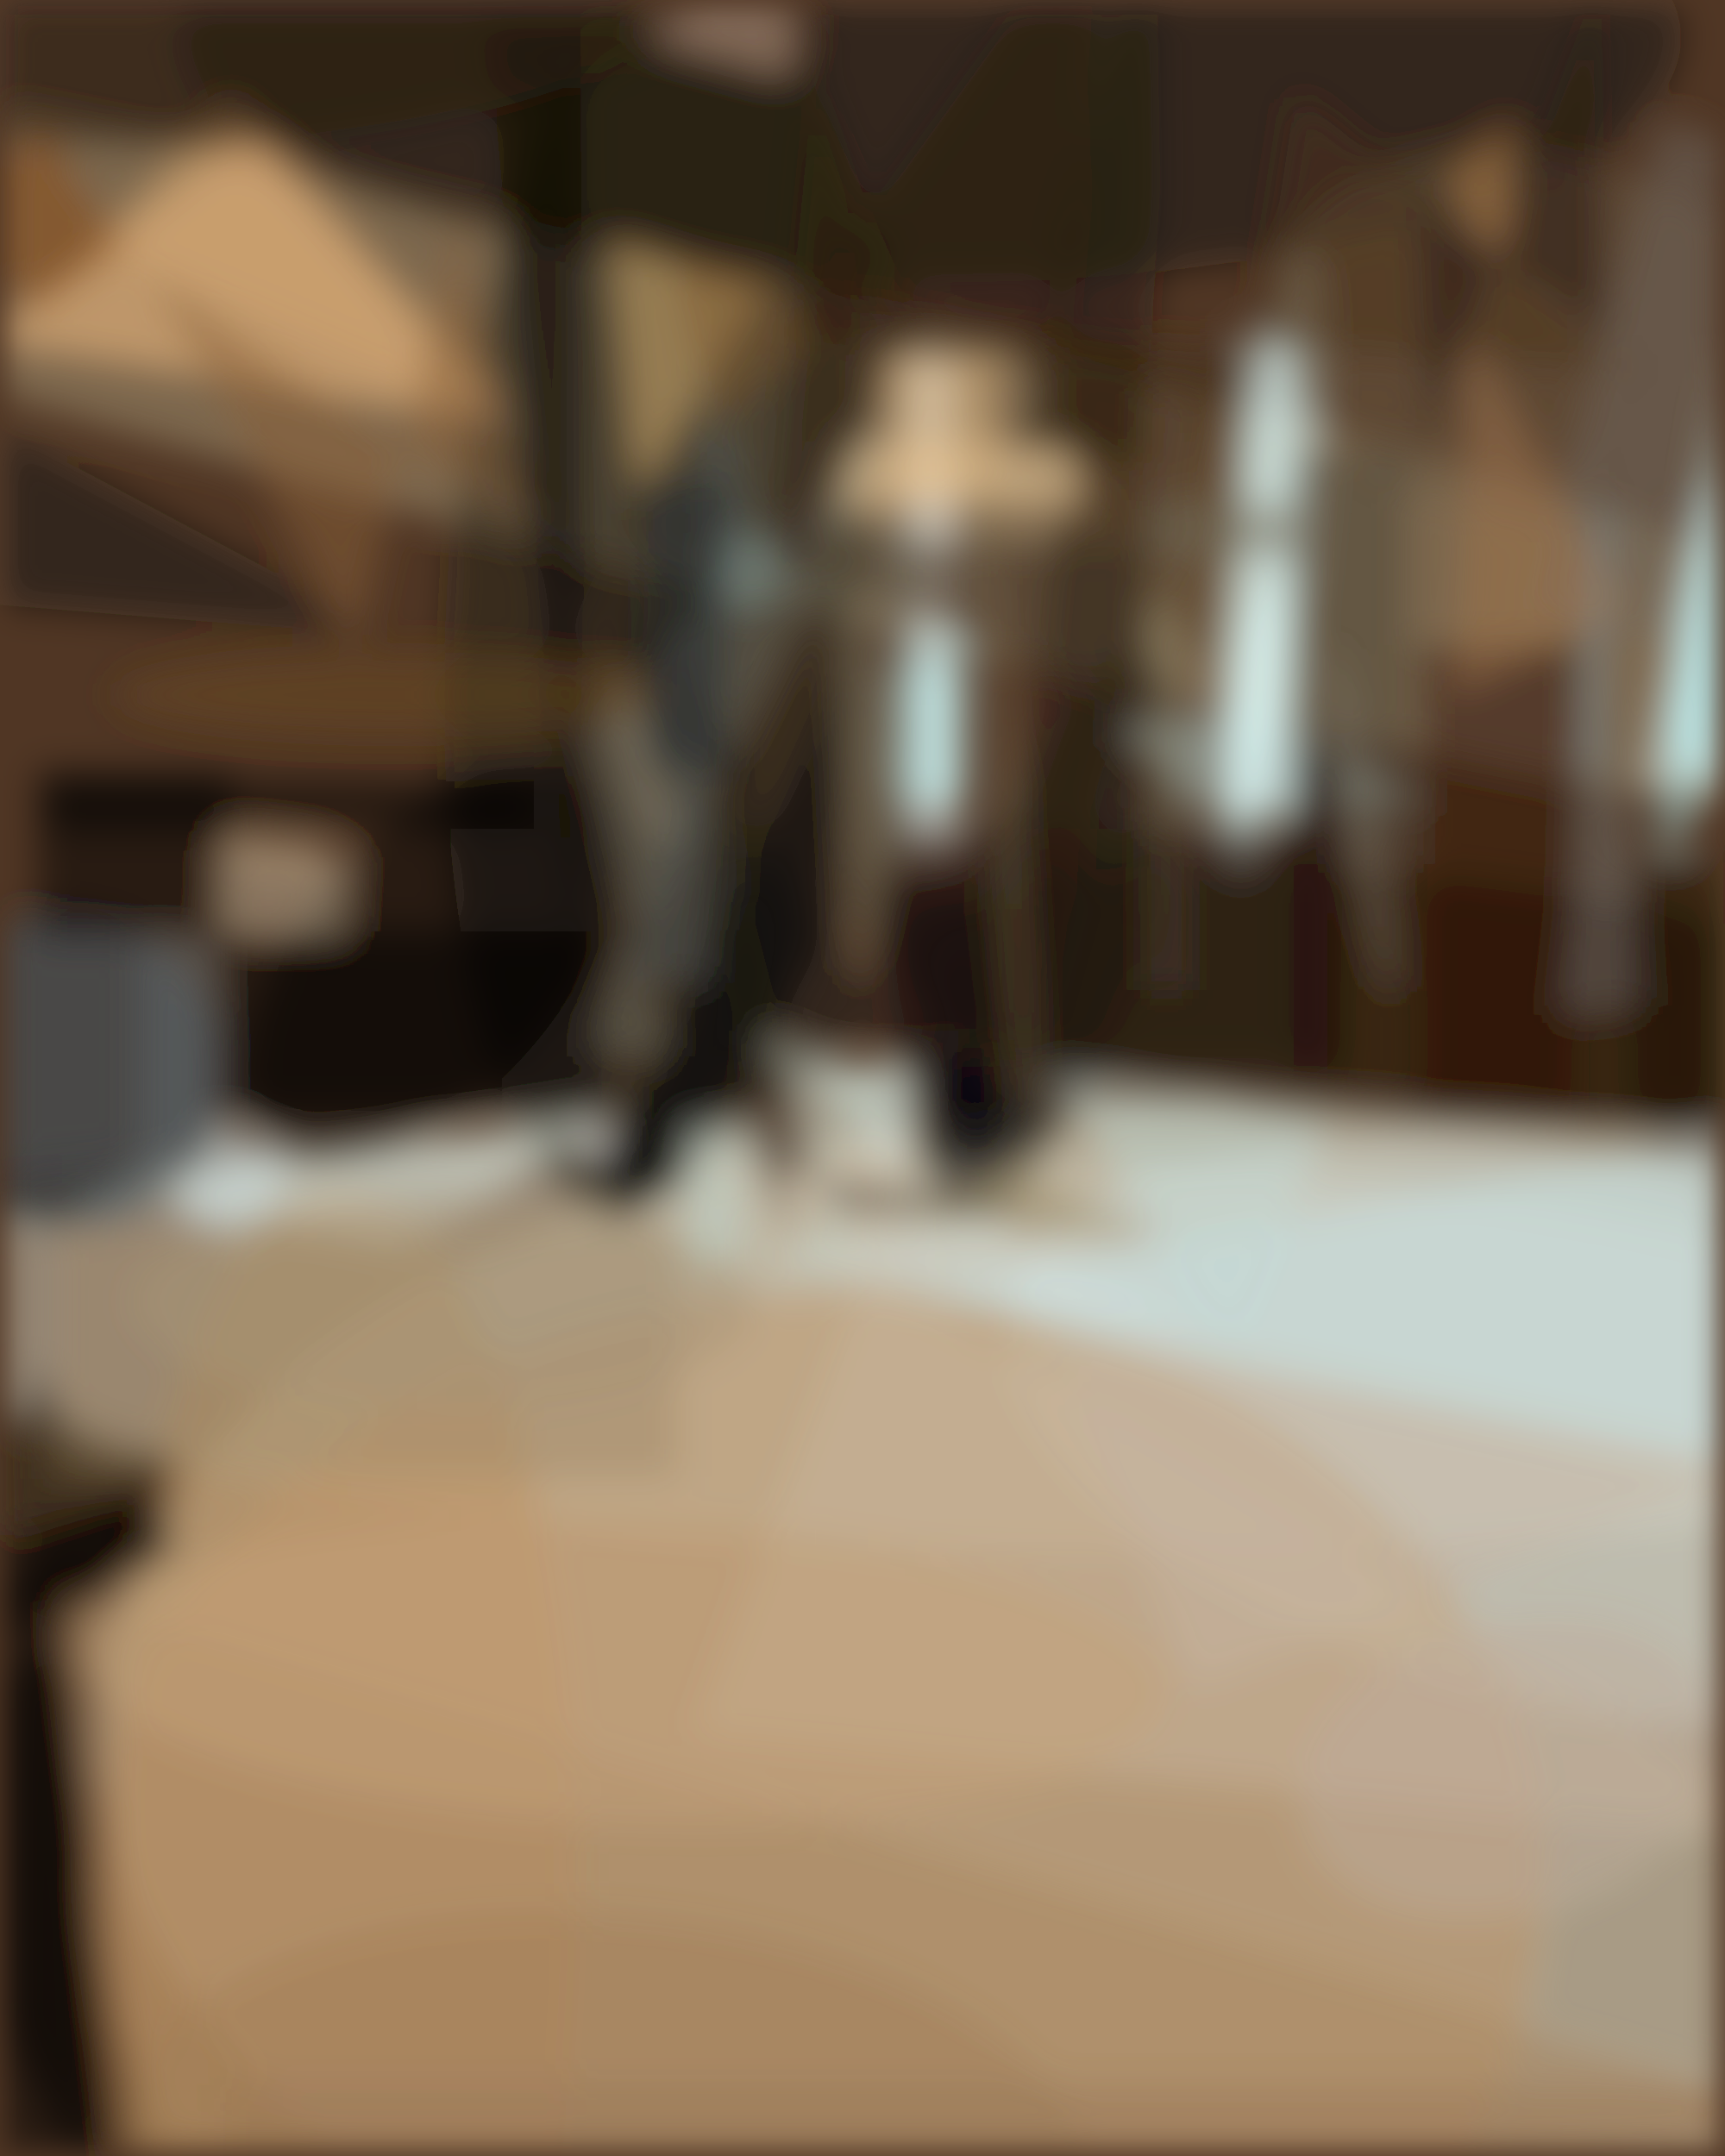
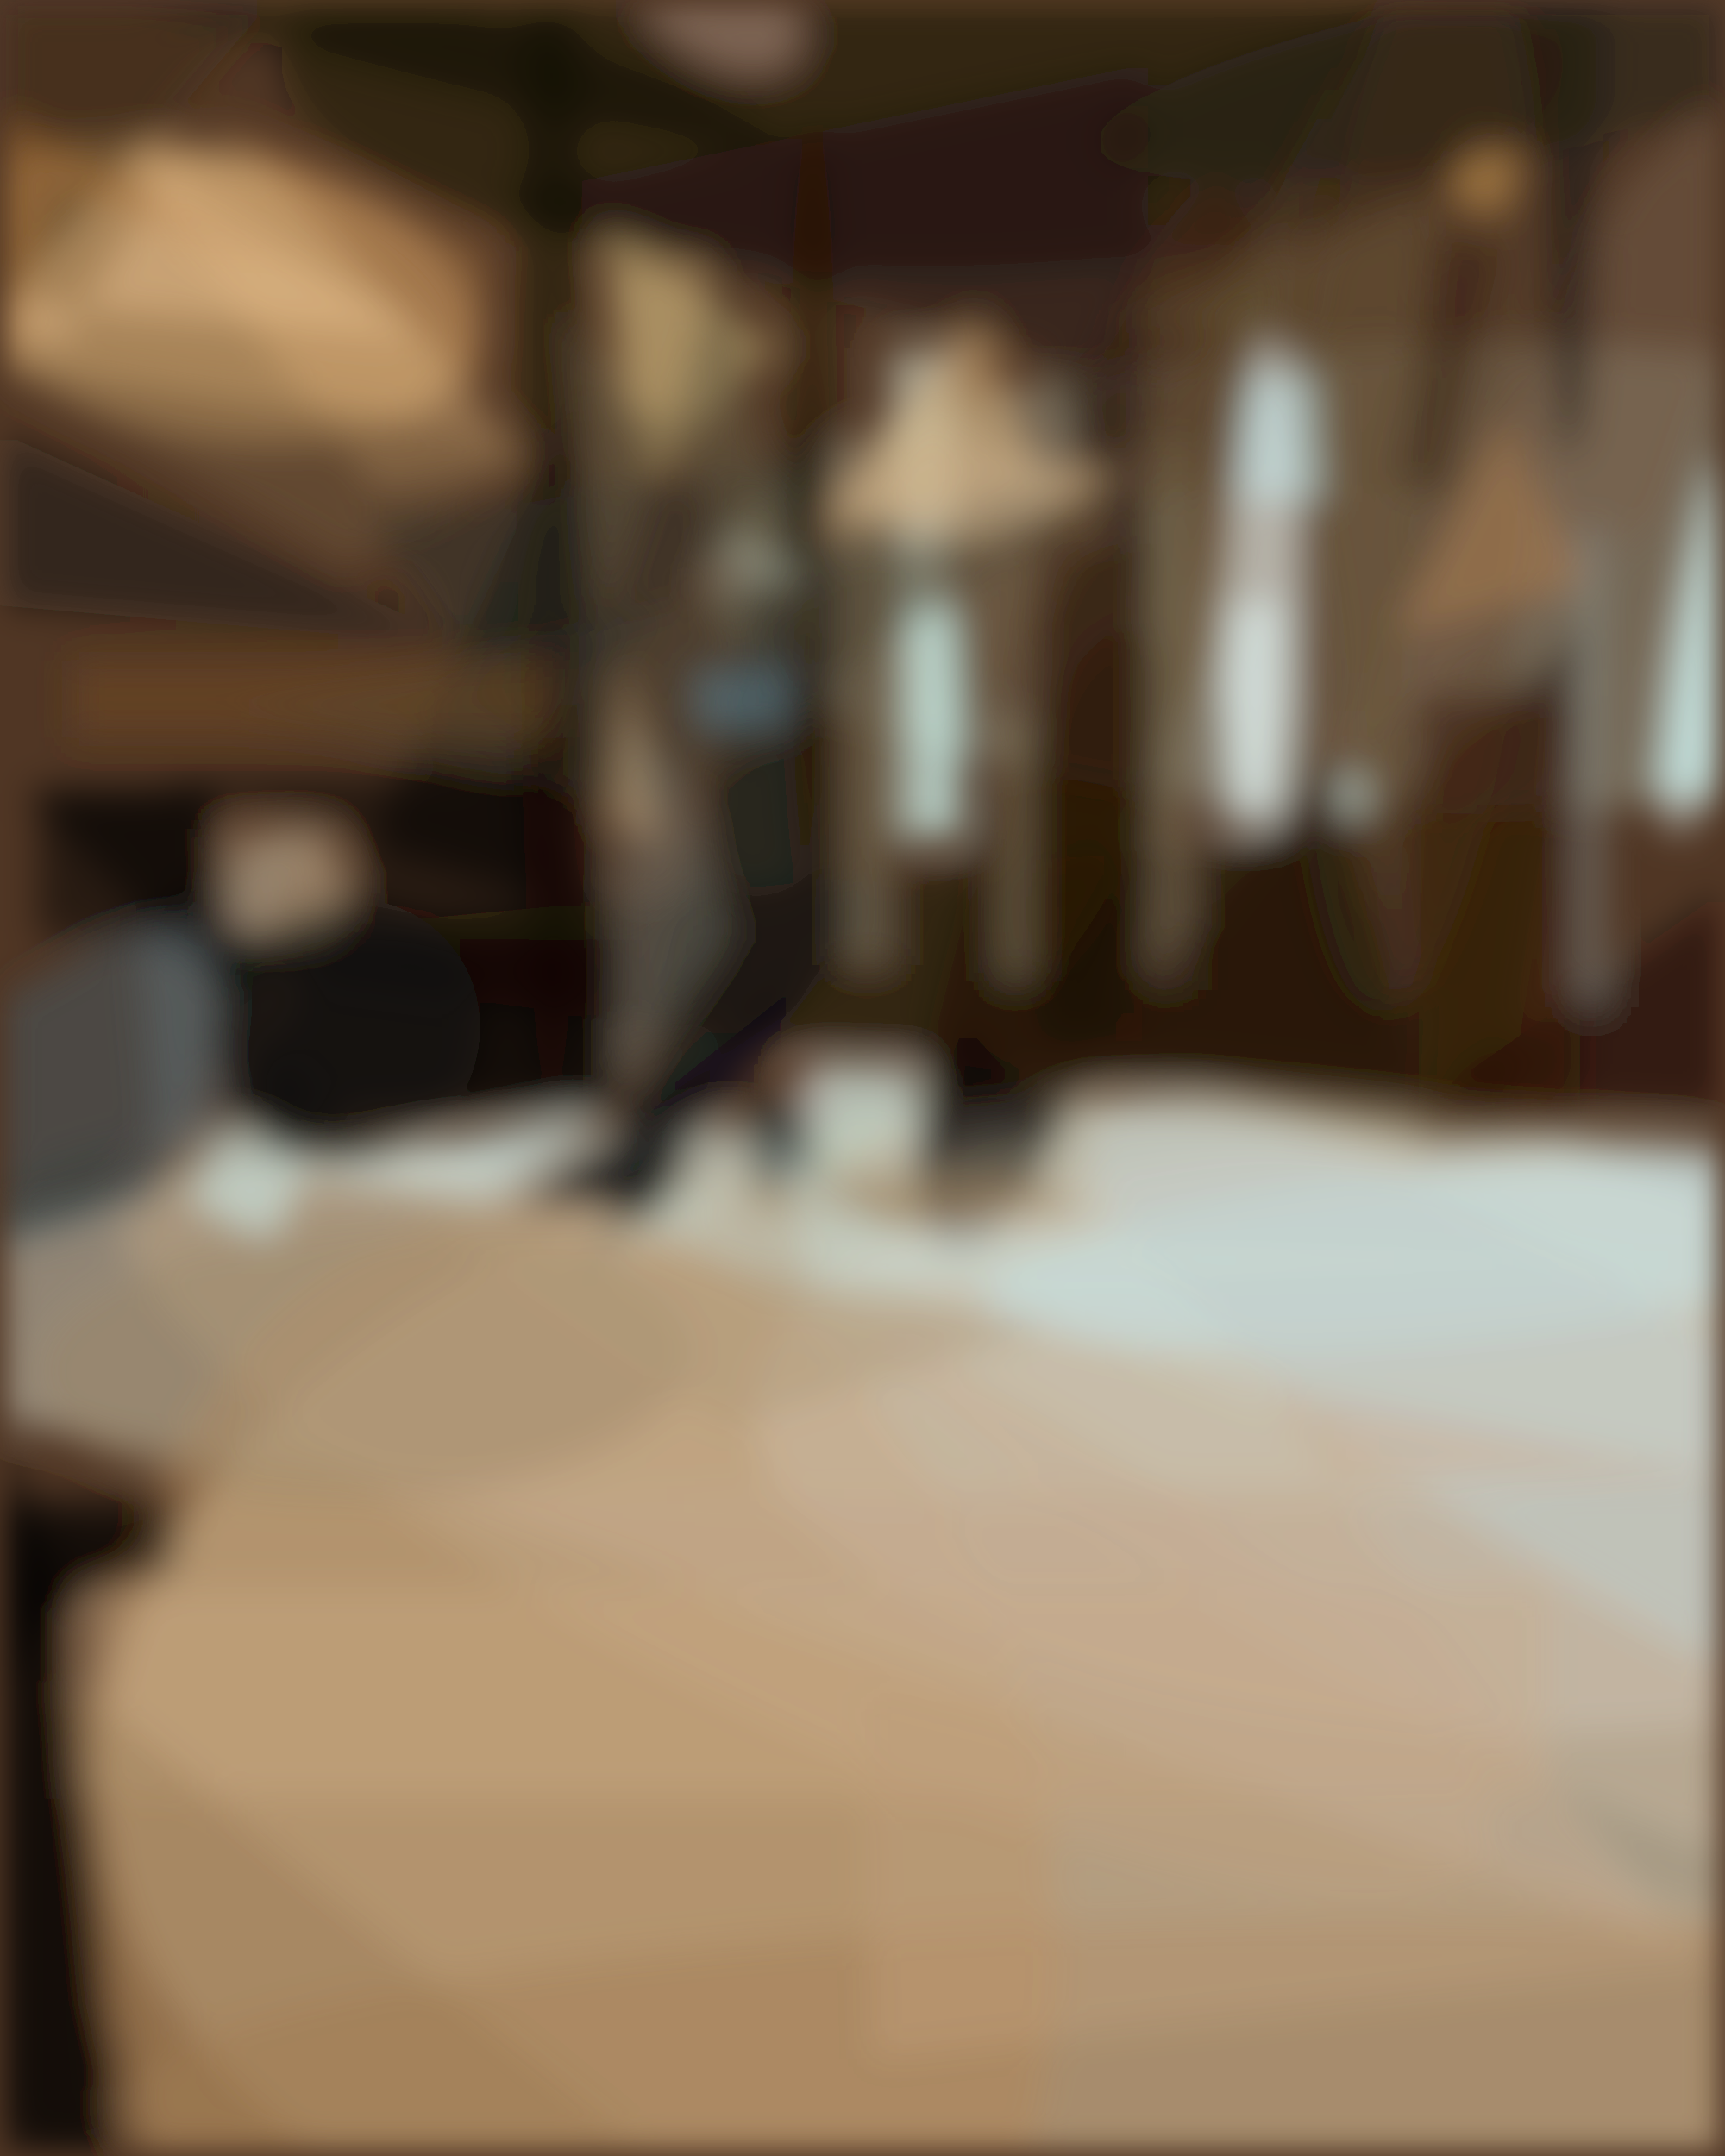
<svg xmlns="http://www.w3.org/2000/svg" viewBox="0 0 1120 1400">
  <defs />
  <filter id="a">
    <feGaussianBlur stdDeviation="12" />
  </filter>
  <rect width="100%" height="100%" fill="#503624" />
  <g filter="url(#a)">
    <g fill-opacity=".5" transform="translate(2.7 2.7) scale(5.46875)">
-       <circle r="1" fill="#ffffe7" transform="matrix(-143.0367 -7.17867 4.02508 -80.20055 154 210.4)" />
-       <circle r="1" fill="#d6d3c0" transform="rotate(92.6 -22.8 130.3) scale(24.25113 134.3149)" />
-       <circle r="1" fill="#a89975" transform="matrix(196.97 49.11014 -4.52688 18.1563 90.3 51.8)" />
-       <circle r="1" fill="#e3ffff" transform="matrix(3.9697 -37.64905 4.52888 .47752 150.5 66.3)" />
-       <ellipse cx="40" cy="225" fill="#b88953" rx="28" ry="85" />
-       <circle r="1" fill="#1a1e17" transform="matrix(5.17078 -75.84775 24.4275 1.6653 77.3 68)" />
-       <path fill="#f9ffff" d="M107 42h6v59h-6z" />
-       <path fill="#f7ffff" d="M195 93l24-2-15-52z" />
-       <path fill="#ffc789" d="M60 50L-3 40l32-25z" />
-       <circle r="1" fill="#d4dcd8" transform="rotate(12.8 -663 922.1) scale(70.18406 32.53464)" />
-       <circle r="1" fill="#100d09" transform="matrix(-10.32138 -3.47353 11.31893 -33.63353 124.7 110.8)" />
-       <ellipse cx="110" cy="4" fill="#171208" rx="89" ry="29" />
-       <ellipse cx="97" cy="223" fill="#c1976b" rx="86" ry="70" />
-       <circle r="1" transform="rotate(-48.5 152 1) scale(28.46303 15.61235)" />
-       <circle r="1" fill="#1a0a00" transform="rotate(5.3 -1194 1869) scale(63.12708 15.03179)" />
-       <ellipse cy="255" rx="11" ry="89" />
-       <path fill="#c9b79f" d="M81.8 205.4L219 219 78.3 136.3l34.8-14.8z" />
-       <path fill="#e2f3ea" d="M47 148l27-17-58 10z" />
-       <path fill="#28190a" d="M144.7 43.4L91.3 40l40.5-56-14.6 156.7z" />
-       <path fill="#e2b675" d="M75 59l-3-31 18 6z" />
-       <circle cx="7" cy="127" r="19" fill="#435b68" />
-       <path fill="#b5d0cc" d="M143.8 97.3l24.5-2.8-19.4-11.2-16.3 2.6z" />
-       <path fill="#797669" d="M68.5 124.8l39.8-79-39.1 40.1 9.7 39z" />
-       <circle r="1" fill="#9a774f" transform="matrix(-2.24784 28.20955 -56.99868 -4.54186 71.7 255)" />
-       <circle r="1" fill="#6c5a42" transform="matrix(4.18192 -21.45953 31.60335 6.15869 182 39.7)" />
-       <path d="M16.6 271L-16 211.1l36.5-28-18.2-22z" />
-       <path fill="#dcb398" d="M93 8.6L75.6 4 79-8.6 96.4-4z" />
-       <path d="M4 91h23v20H4z" />
-       <path fill="#f9d6a4" d="M99 52h29v8H99z" />
-       <path fill="#d4ffff" d="M105 79h9v15h-9z" />
-       <path fill="#c2b397" d="M25.8 100.6l15 .8-.6 10-15-.8z" />
-       <path fill="#2f1205" d="M168 76h19v56h-19z" />
-       <path fill="#aa8862" d="M219 251L7 189l11 82z" />
-       <path fill="#e5ffff" d="M147 39h6v57h-6z" />
-       <path fill="#e1ffff" d="M94 125l12 14 2-12z" />
-       <path fill="#a38c6c" d="M6 145h74v30H6z" />
-       <path fill="#c9e4e8" d="M216 175l-108-22 111-22z" />
-       <path d="M25 110h46v22H25zm83.4 28.5l-4.7-33.6 9.9-1.4 4.7 33.6z" />
-       <path fill="#392a1a" d="M69 62.4l65.6 2.1 1.5 21.1-54.2-25.4z" />
-       <path fill="#13110e" d="M44.7 33.9l60.1 85.7-34.1 25.9 17.9-53.3z" />
-       <path fill="#0c0300" d="M67.9 119.4l1-56.5-.4-61.5-11.3-.1z" />
-       <path fill="#d2ffff" d="M197 87l9-51 13 72z" />
-       <path fill="#d6edf1" d="M19.8 143l5.6-10.6 8.8 4.6-5.6 10.6z" />
-       <path fill="#8b8165" d="M136 46h4v71h-4z" />
-       <path d="M5 92h58v6H5z" />
-       <path fill="#4d463c" d="M153 53h14v49h-14z" />
-       <path fill="#4c351c" d="M153.4 10.7L193.6 44l-76.2-5.3 25.5 40.8z" />
-       <path fill="#383126" d="M139.3 144.8l-41.4-1.6-29-111.5 21.5 107.1z" />
-       <path fill="#71716a" d="M184.9 120l10.6-1.3-7.4-68.5-1.2 51.7z" />
-       <path fill="#c4dbd6" d="M157 133l-11 26-22-32z" />
-       <path fill="#0c1410" d="M46 75l-62-5V42z" />
-       <path fill="#271910" d="M104 98h53v28h-53z" />
-       <path fill="#77725d" d="M99.8 98.8l-2.1-48.5 8.3 45.6-4.7 21.7z" />
-       <circle r="1" fill="#c4a37a" transform="matrix(-.79073 18.11065 -64.8527 -2.83153 73.3 197.8)" />
-       <circle r="1" fill="#83775b" transform="matrix(1.1057 -.08846 3.66008 45.74777 118.4 88.6)" />
-       <path fill="#d3a772" d="M59.6 46.7l-9.3-1-40.2-17.2L27 11.1z" />
-       <path d="M19 171l-35 30 36-17z" />
-       <path fill="#8a6039" d="M17.4 32.3l24.4 45L53.5 25l8.3 37.5z" />
-       <path fill="#c6b5a2" d="M141 200l-17-43 82 18z" />
-       <circle r="1" fill="#2c1f0e" transform="rotate(-93.9 13.9 -13) scale(16.95686 55.5252)" />
-       <path fill="#2f1e0e" d="M108.6 37.8L89.8 76.7 97-.2 85.4-15.3z" />
-       <path fill="#dbcbae" d="M78.7 98.8l-1 .3-6.4-20 1-.2z" />
-       <path fill="#e2bb85" d="M105 42h13v16h-13z" />
-       <path fill="#271915" d="M190.3 39.8l-.8-43.3-20.4 55-1.2-28.1z" />
-       <path fill="#70695f" d="M197.4 76.2L181 71.8l15.6-58 16.4 4.4z" />
-       <path fill="#25180b" d="M119.8 52.8L136.6-16l.6 37.9-2.1 32.8z" />
-       <path fill="#0b0a08" d="M74.8 144.5l25.9-36.9-1.5-28.3-28.3 63.4z" />
-       <path fill="#1e1a17" d="M-16 140l35-3-13 8z" />
-       <path fill="#a0754c" d="M193 72l-21 10 2-43z" />
-       <path fill="#586061" d="M89.7 62.9l-16.5 52.8 10.2.5-.6-75.4z" />
-       <path fill="#ba844a" d="M171 21l8-7-1 16z" />
-       <path fill="#00020b" d="M108 122l17 11-10 7z" />
-       <path fill="#9a7857" d="M26 247h178v9H26z" />
-       <circle r="1" fill="#e5ffff" transform="matrix(1.77572 -13.6995 3.2387 .4198 147.8 83)" />
-       <path fill="#bcc6b8" d="M104.9 128.3L90 121.9l12 25.9-9.8 3.6z" />
-       <circle r="1" fill="#8d8c7f" transform="matrix(-3.44291 -20.8039 .98658 -.16327 161.3 96.7)" />
-       <path fill="#ac9a75" d="M137.6 127.5L122 137.8l14.4 9.4-28.7-2.4z" />
-       <path d="M69 139l11 3-3-14z" />
-       <path fill="#726d5c" d="M136 59h17v7h-17z" />
-       <ellipse cx="52" cy="154" fill="#a99476" rx="37" ry="13" />
-       <path fill="#d7e3de" d="M142 158l-52-9 26-5z" />
-       <circle r="1" fill="#beac9d" transform="matrix(5.05529 16.67722 -24.55141 7.44216 178.8 209.4)" />
-       <path fill="#c5f2f3" d="M107 75h7v21h-7z" />
-       <circle r="1" fill="#232221" transform="matrix(-.93757 .3478 -2.44308 -6.58588 90.8 138.4)" />
-       <ellipse cx="46" cy="82" fill="#6b4823" rx="33" ry="5" />
-       <circle r="1" fill="#809691" transform="matrix(4.59516 .53168 -.52288 4.51912 88.6 67.4)" />
-       <path fill="#91b9d0" d="M188.4 91.5h-1l2.2-31h1z" />
-       <path fill="#222b2e" d="M76 56h10v35H76z" />
-       <path fill="#1c0d07" d="M153 89h6v38h-6z" />
-       <path fill="#736f5f" d="M103 61h5v41h-5z" />
-       <path fill="#8c4d17" d="M3.3 37l-10-13.8L4.7 15l10 13.8z" />
-       <circle cx="70" cy="135" r="2" fill="#fff" />
-       <path fill="#c1d6cf" d="M81 133h7v16h-7z" />
-       <circle r="1" fill="#b0ebef" transform="matrix(4.0182 -22.01123 3.1952 .5833 201.6 79.1)" />
-       <path fill="#626b6d" d="M16 111h9v27h-9z" />
-       <path fill="#1c0a03" d="M193 102h11v30h-11z" />
-       <path fill="#bba282" d="M38.2 99.7l-.5 4-11.9-1.4.5-4z" />
-       <path fill="#564229" d="M19.1 175.5L-16 187.1v-26.9L18.5 172z" />
-       <path fill="#7e5b31" d="M83.9 50.7l12.2-11.1-5.5-7.4-11.2-1.7z" />
+       <circle r="1" fill="#ffffe7" transform="rotate(84.7 -46.9 173.1) scale(73.75776 118.8123)" />
+       <circle r="1" fill="#d3d5c4" transform="matrix(147.0725 -.65904 .1052 23.47608 124 155)" />
+       <ellipse cx="174" cy="68" fill="#989986" rx="91" ry="28" />
+       <circle r="1" fill="#ffd38f" transform="matrix(3.33768 -16.69474 32.47417 6.49236 23.6 34.2)" />
+       <ellipse cx="149" cy="67" fill="#faffff" rx="5" ry="30" />
+       <circle r="1" fill="#be8d58" transform="rotate(81.4 -95.6 150.5) scale(79.18928 56.86465)" />
+       <circle r="1" fill="#0d0802" transform="matrix(-11.32044 37.19089 -10.15597 -3.09135 123.5 111)" />
+       <circle r="1" fill="#d6d3c6" transform="rotate(-177.3 89.1 83) scale(85.40746 35.01279)" />
+       <ellipse cx="109" cy="7" fill="#0c0b04" rx="76" ry="25" />
+       <path d="M68 47l5 82-46 5z" />
+       <circle r="1" fill="#edffff" transform="rotate(-170.4 104.4 29) scale(4.65961 23.91252)" />
+       <path fill="#eaf8e7" d="M105 41h8v58h-8z" />
+       <path fill="#180d06" d="M160.7 98.3l27-24.7-9.7 60.8-167.1-22.1z" />
+       <path fill="#060f0f" d="M101 110l-32 42L96 43z" />
+       <circle r="1" transform="rotate(-4.7 2820 116) scale(11.90819 68.05211)" />
+       <path fill="#d2bc7e" d="M70.8 25.7l21.1 14.8L77 56.3l-1.8-3.2z" />
+       <circle r="1" fill="#422b12" transform="matrix(-10.61155 -2.68513 11.88245 -46.95897 133 68.4)" />
+       <circle r="1" fill="#c3a786" transform="matrix(-81.31423 -40.63912 10.66482 -21.33909 94.8 179)" />
+       <path fill="#fcffff" d="M94 126h14v8H94z" />
+       <path fill="#465b64" d="M17.6 142.8L36 97.7-14.2 126l-1.8 28z" />
+       <path fill="#e3ba82" d="M123.8 59.2l-8.1-23.4-21.6 28.9L135 54z" />
+       <ellipse cx="162" cy="250" fill="#a77e56" rx="149" ry="23" />
+       <path d="M25.3 93l5.8 43.9 13.3.1L2.5 93.5z" />
+       <path fill="#eaffff" d="M144 71h8v27h-8z" />
+       <circle r="1" fill="#c9e8ee" transform="matrix(57.20937 -5.62882 .99881 10.15156 173.5 148.2)" />
+       <path fill="#e0ffff" d="M58 142l14-11-39 8z" />
+       <circle r="1" fill="#cba98e" transform="matrix(-9.29293 -5.9647 3.47789 -5.41851 84.7 0)" />
+       <circle r="1" fill="#5b4128" transform="matrix(14.1101 .99801 -4.58952 64.88756 167.9 54.5)" />
+       <path fill="#d5a872" d="M62.4 54.6l-18.3 2.7-31.7-40.7L34 20z" />
+       <path fill="#4b4637" d="M129 59L77 96 27 84z" />
+       <path d="M-11.6 196.4L20.2 186l.9-9.3-37.1 1.2z" />
+       <path fill="#cdffff" d="M108 72h6v27h-6z" />
+       <path fill="#75756c" d="M73.5 84.3l-1.6 46.8L86 110.6l-4.9-18.4z" />
+       <path fill="#d3ffff" d="M203.2 94.9l-7.8-1.5 7.4-38.3 7.8 1.5z" />
+       <path fill="#000004" d="M75.2 144.4L98 113.2l-36.8 29.5 14.7.5z" />
+       <path fill="#0d0000" d="M219 132l-50-2 50-35z" />
+       <path fill="#000002" d="M126 134l-12-13-7 17z" />
+       <circle cx="34" cy="105" r="7" fill="#baa586" />
+       <path d="M18 92l52 16-6-17z" />
+       <path fill="#c7a680" d="M9 188h174v25H9z" />
+       <path fill="#8a7f63" d="M136 52h5v65h-5z" />
+       <path fill="#d9ffff" d="M31.6 147l-9.8-5 4.6-9 9.8 5z" />
+       <path fill="#3e290e" d="M38-8l-53 5-1 59z" />
+       <path fill="#000200" d="M26 111h47v21H26z" />
+       <circle r="1" fill="#a08b6c" transform="matrix(-.56578 -16.33367 39.27856 -1.36058 42.4 161.2)" />
+       <path d="M-16 231l32 40-10-89z" />
+       <path fill="#79614a" d="M219-2.1l-26.3 22.7-37.8 72.3 42.2-31.5z" />
+       <path fill="#0e1612" d="M-16 70V44l71 32z" />
+       <path fill="#cff2f9" d="M147 44h10v15h-10z" />
+       <path fill="#04181e" d="M96.9 139.1l-7.9 1.6-1.9-9.8 7.9-1.6z" />
+       <path fill="#1e1408" d="M55.9 23.7l67.4 17.9 12.5 33.2-.1-67.6z" />
+       <path fill="#e8c190" d="M6.7 40.5l12-20.3 31.4 19.5-58.6-5z" />
+       <path fill="#939077" d="M100 84h5v30h-5z" />
+       <path fill="#9d7d56" d="M92 268L8 199l8 59z" />
+       <path fill="#73583a" d="M66 52L41 67-4 41z" />
+       <ellipse cx="186" fill="#150b0c" rx="4" ry="54" />
+       <path fill="#371707" d="M168 82h19v53h-19z" />
+       <path d="M4 93h21v18H4z" />
+       <ellipse cx="65" cy="52" fill="#0c0902" rx="4" ry="78" />
+       <path fill="#1f0a00" d="M123 64h12v59h-12z" />
+       <path fill="#8d8368" d="M118 85h4v31h-4z" />
+       <path fill="#5a4c37" d="M100 60h7v44h-7z" />
+       <path fill="#5e492f" d="M114 90l-3.2-28.2 34.4-4.6 15-51.1z" />
+       <ellipse cx="108" cy="142" fill="#92724a" rx="20" ry="3" />
+       <circle r="1" fill="#c7b49f" transform="matrix(5.75417 -10.96008 64.61353 33.92286 168.7 189.6)" />
+       <path fill="#ccb08a" d="M116 64.4l-20.7-4.5 17-9.2 20.4 5.3z" />
+       <path fill="#8b9592" d="M187 62h3v57h-3z" />
+       <path fill="#5f8a9e" d="M82 79h11v7H82z" />
+       <path fill="#1a0c05" d="M168 129l-39-4 28-36z" />
+       <path fill="#c2a571" d="M84.1 48.6l-11 .8-1.2-18 11-.8z" />
+       <circle r="1" fill="#c3cfcd" transform="rotate(121.4 47.7 139.5) scale(16.88796 73.26107)" />
+       <path fill="#eab060" d="M177.8 24.7L172 23l2.2-7.7L180 17z" />
+       <path fill="#ae7f52" d="M188 69l-23 6 13-26z" />
+       <circle r="1" fill="#765d38" transform="matrix(1.66862 -15.6137 2.4566 .26253 143.6 69.4)" />
+       <path fill="#636f72" d="M15.9 110.4l8-.7 2.2 25.9-8 .7z" />
+       <path fill="#be9e7a" d="M103 244l-1-44 117 31z" />
+       <ellipse cx="160" cy="94" fill="#dcffff" rx="2" ry="3" />
+       <path fill="#2f3026" d="M62 88L43 61l55-8z" />
+       <path fill="#cdac81" d="M72 97l2-19 4 22z" />
+       <path fill="#c6ad92" d="M198.7 230.4l-49.5-66.5 56.5 11.3L51 176.7z" />
+       <ellipse cx="96" cy="60" fill="#1f1103" rx="3" ry="47" />
+       <circle r="1" fill="#251b12" transform="rotate(-99.9 95 -73.6) scale(9.90807 54.52034)" />
+       <path fill="#b19a7a" d="M124 157l-38 12-42-29z" />
+       <path d="M-16 178l35 2-28 29z" />
+       <path fill="#685e45" d="M71.1 73.5l13.8-42.3 10.6 44.4L67 36z" />
+       <circle r="1" fill="#373837" transform="matrix(14.20466 -4.9744 1.13846 3.25093 7.8 141.3)" />
+       <path fill="#7d6747" d="M190.6 133.2l-51.7-4.7 30.8 8.1 31-2.7z" />
+       <path fill="#9d6d3e" d="M24 13l34 16-1 18z" />
+       <path fill="#cbdad5" d="M91.6 135.8l4 16.4 123.4-3-112.2-2.8z" />
+       <path fill="#351c0e" d="M171 58.4l-6.8-1.6 6.8-29.2 6.8 1.6z" />
+       <path fill="#724920" d="M8 78h57v9H8z" />
+       <path fill="#bcd8c9" d="M97.4 125.4l-1.5 14 12.7-7.2 1-4.5z" />
+       <path fill="#695738" d="M169.4 23.2l-37 14.5 21.4 3.2L164 109z" />
+       <path fill="#090f0f" d="M81.9 137.9l-16.7-.9 7.4 6.3 4.5 1.7z" />
+       <path fill="#ae743b" d="M32.7 30.9L6.3 21.8-10.5 83-16 4.9z" />
+       <path fill="#9eab9b" d="M88 69l-3-7 12 6z" />
+       <path fill="#a88f72" d="M26 98h13v12H26z" />
+       <path fill="#c4d3c9" d="M90.1 135.4l-19.7 12.9 14.4-4.3-4.5-9.5z" />
+       <circle r="1" fill="#141915" transform="matrix(-12.50714 10.15647 -9.77542 -12.0379 40.5 122.1)" />
+       <circle r="1" fill="#120d04" transform="matrix(-1.49662 5.30597 -56.64397 -15.97724 35.3 0)" />
    </g>
  </g>
</svg>
